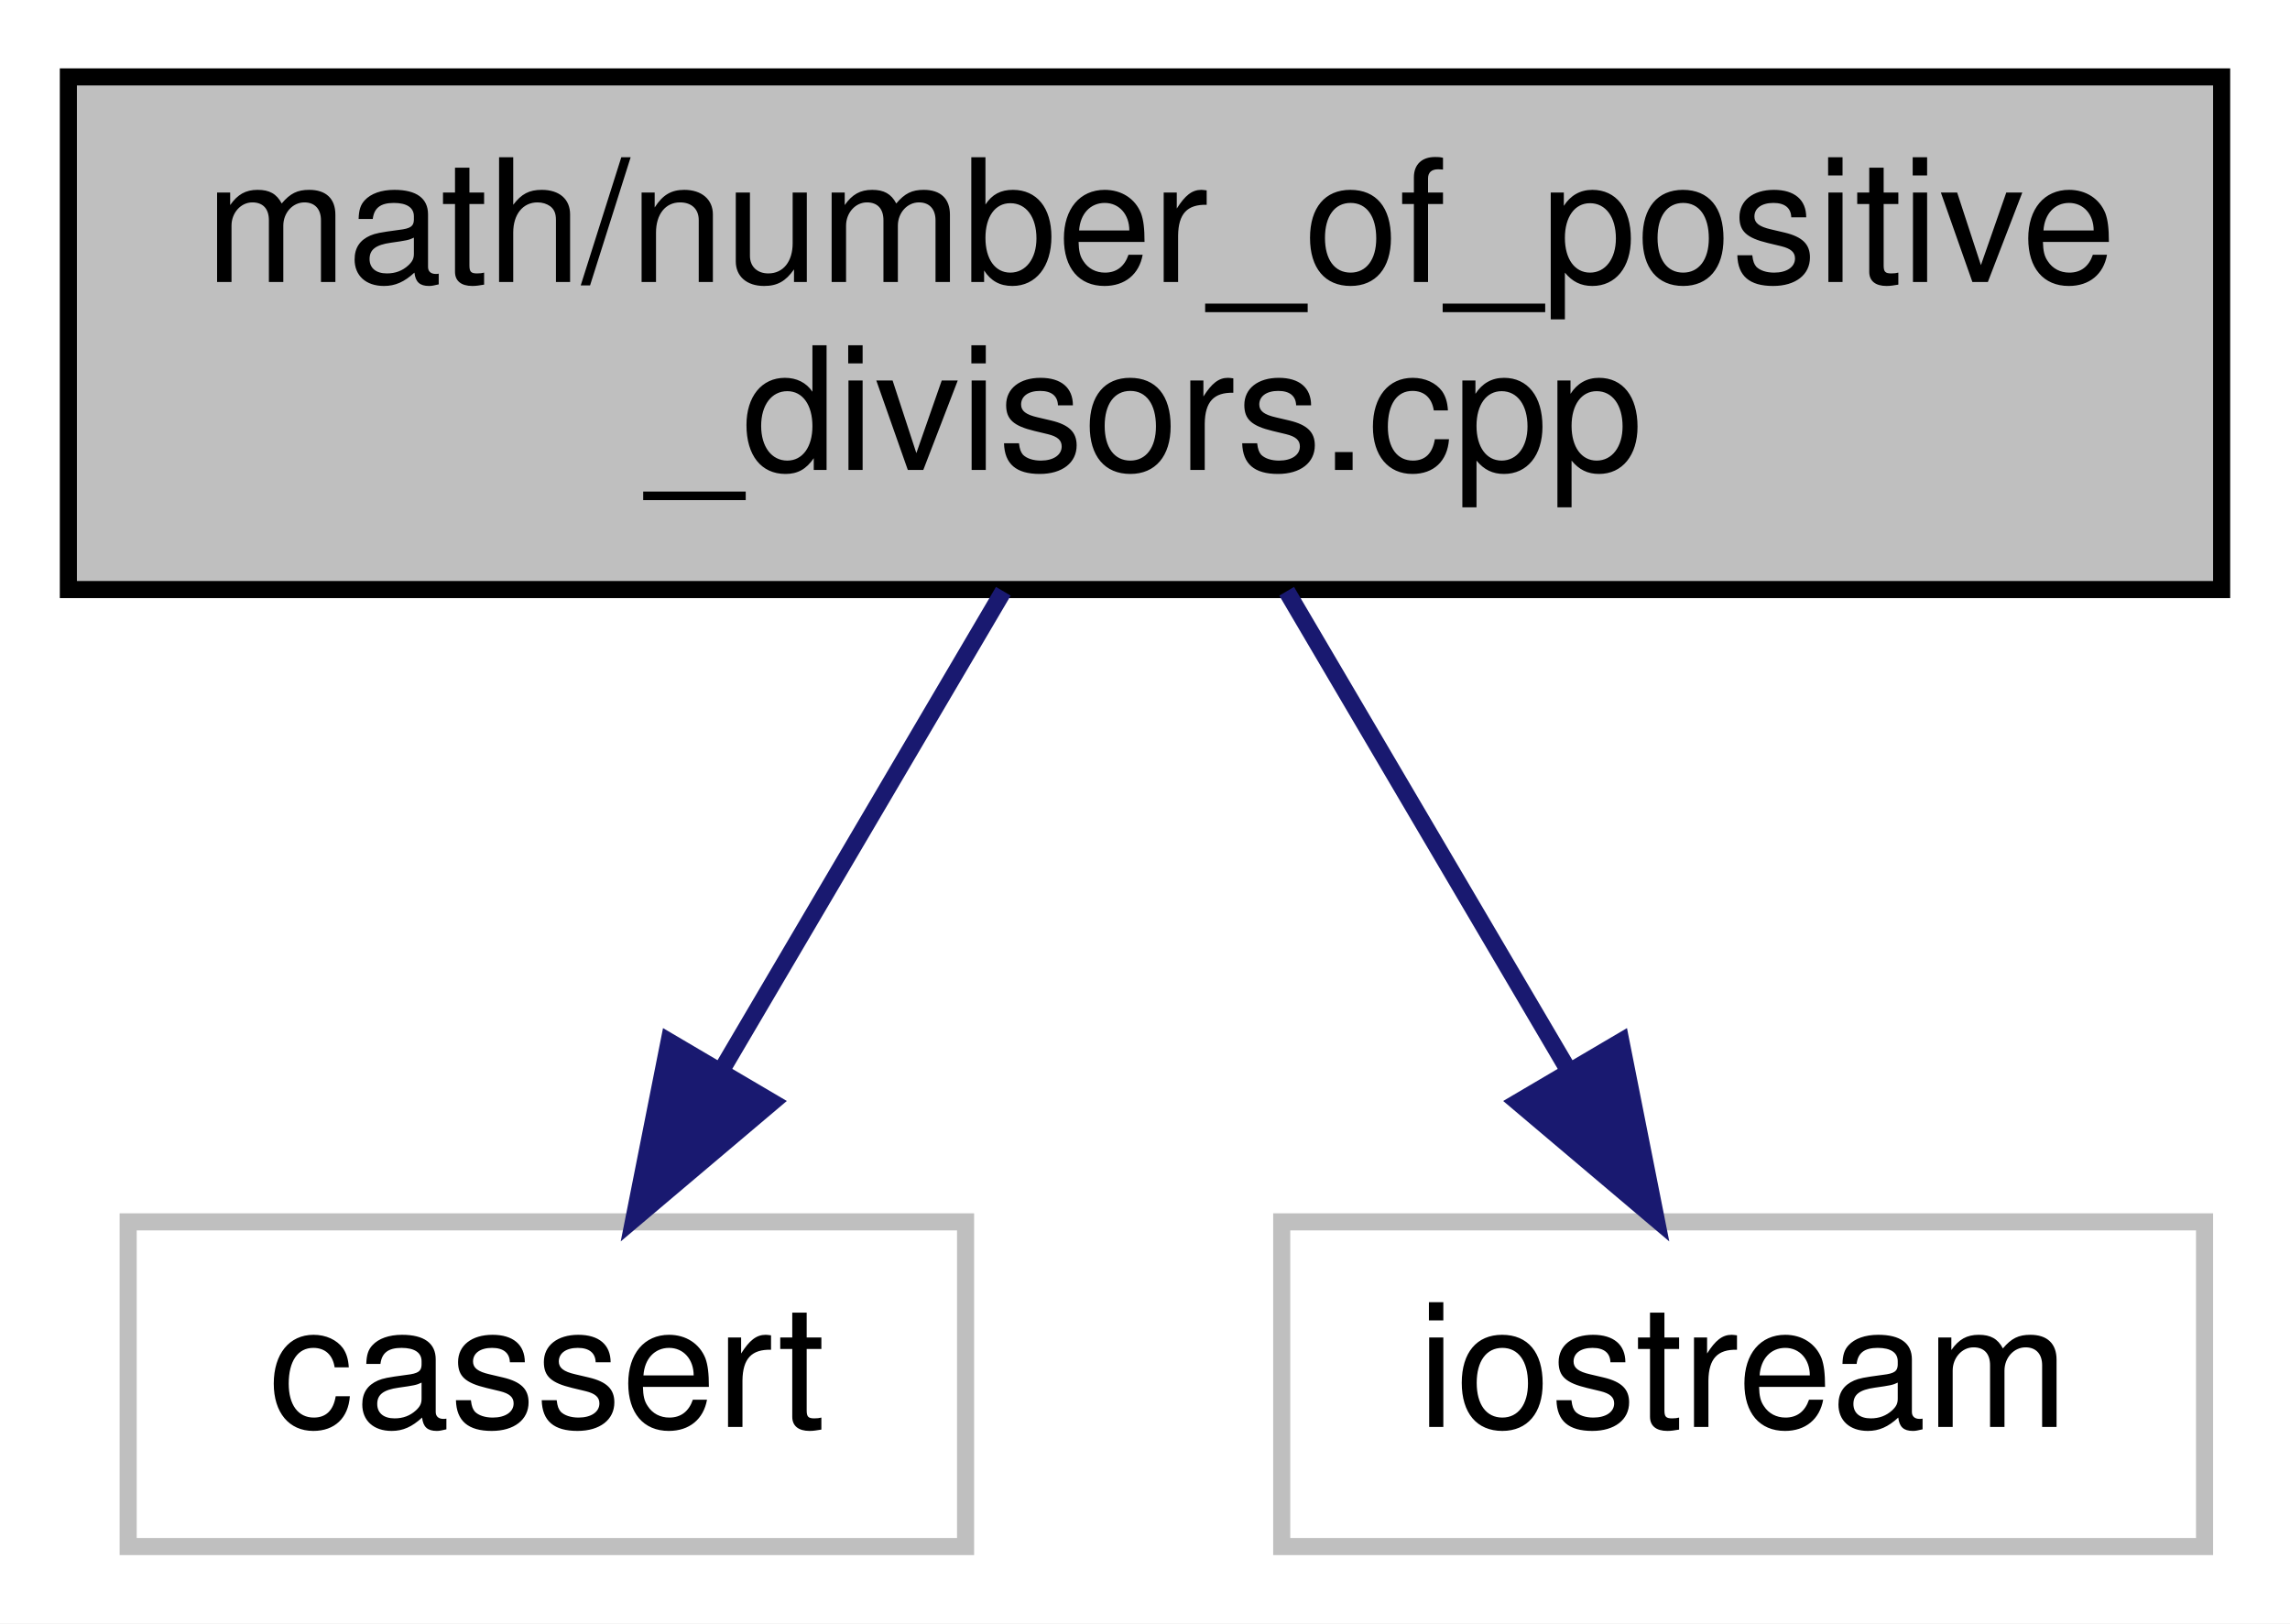
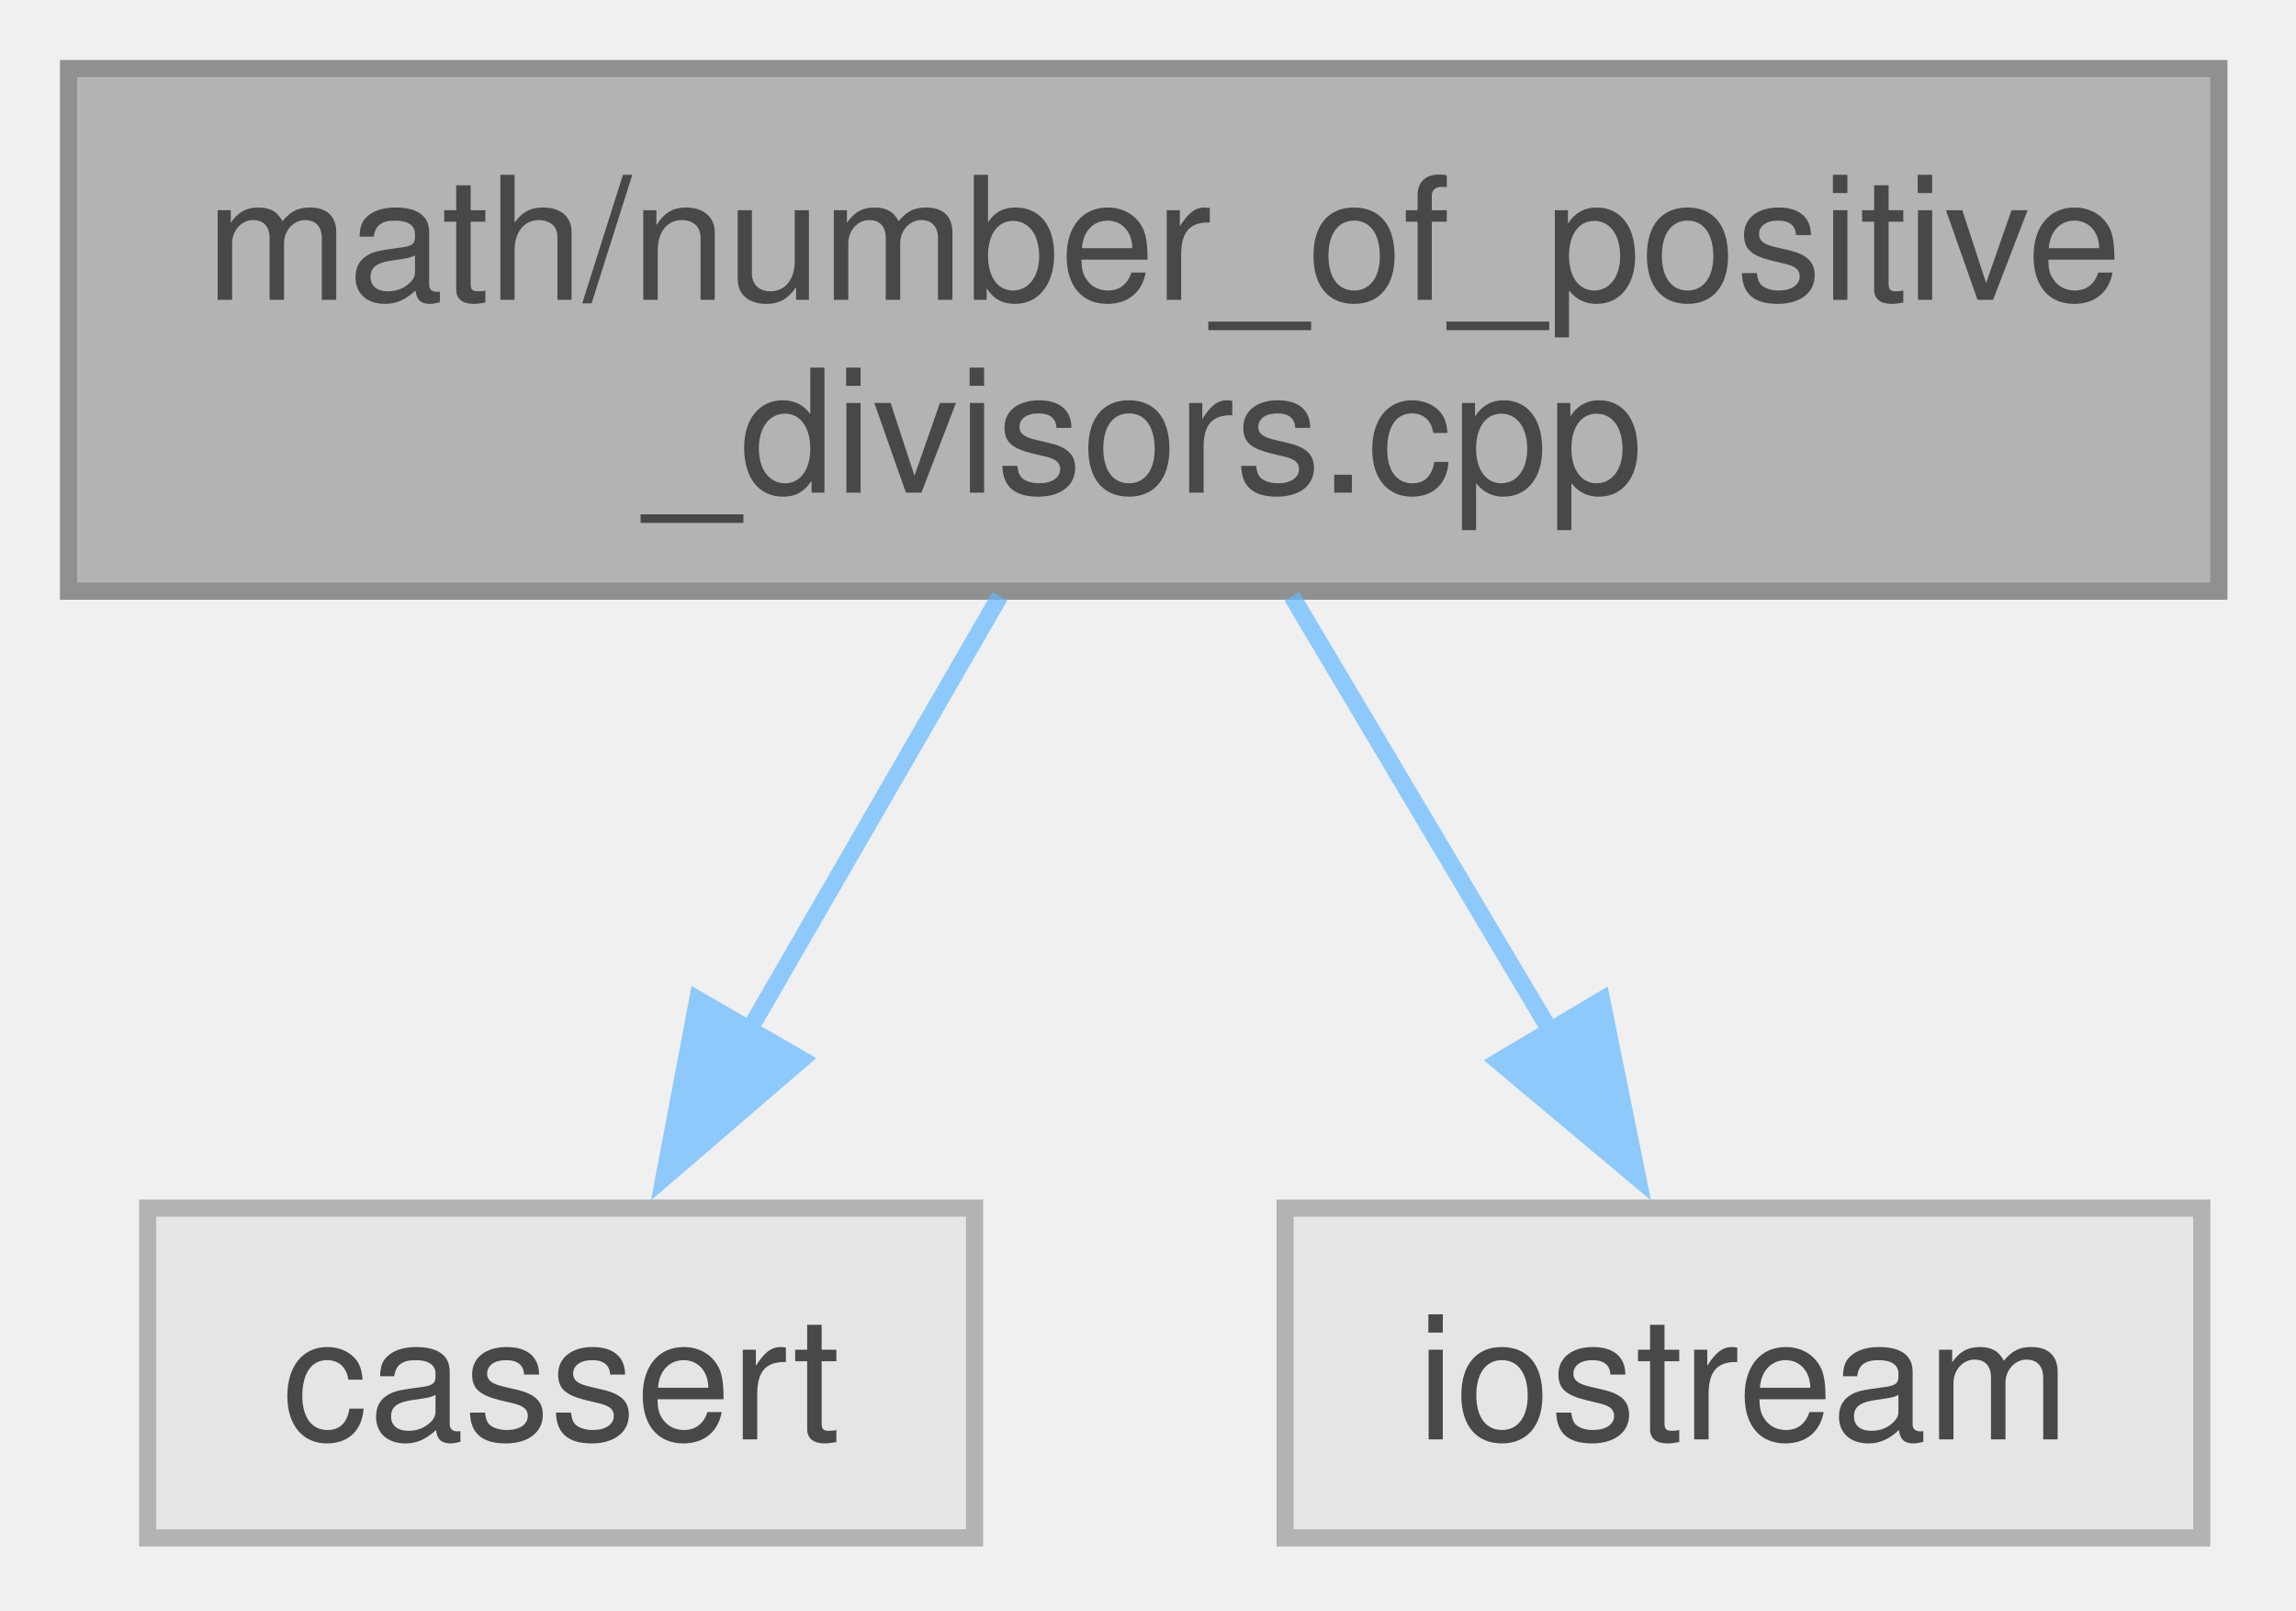
- <svg xmlns="http://www.w3.org/2000/svg" xmlns:xlink="http://www.w3.org/1999/xlink" width="134pt" height="95pt" viewBox="0.00 0.00 134.00 95.00">
-   <g id="graph0" class="graph" transform="scale(1 1) rotate(0) translate(4 91)">
-     <polygon fill="white" stroke="transparent" points="-4,4 -4,-91 130,-91 130,4 -4,4" />
-     <g id="node1" class="node">
-       <g id="a_node1">
-         <a xlink:title="C++ Program to calculate the number of positive divisors.">
-           <polygon fill="#bfbfbf" stroke="black" points="0,-56.5 0,-86.5 126,-86.5 126,-56.5 0,-56.5" />
-           <text text-anchor="start" x="8" y="-74.5" font-family="Helvetica,sans-Serif" font-size="10.00">math/number_of_positive</text>
-           <text text-anchor="middle" x="63" y="-63.5" font-family="Helvetica,sans-Serif" font-size="10.00">_divisors.cpp</text>
-         </a>
+ <svg xmlns="http://www.w3.org/2000/svg" xmlns:xlink="http://www.w3.org/1999/xlink" width="134pt" height="94pt" viewBox="0.00 0.00 134.00 94.00">
+   <svg id="main" version="1.1" xml:space="preserve">
+     <style type="text/css">
+ .node, .edge {opacity: 0.7;}
+ .node.selected, .edge.selected {opacity: 1;}
+ .edge:hover path { stroke: red; }
+ .edge:hover polygon { stroke: red; fill: red; }
+ </style>
+     <svg id="graph" class="graph">
+       <g id="graph0" class="graph" transform="scale(1 1) rotate(0) translate(4 89.75)">
+         <g id="Node000001" class="node">
+           <g id="a_Node000001">
+             <a xlink:title="C++ Program to calculate the number of positive divisors.">
+               <polygon fill="#999999" stroke="#666666" points="125.5,-85.75 0,-85.75 0,-55.25 125.5,-55.25 125.5,-85.75" />
+               <text xml:space="preserve" text-anchor="start" x="8" y="-72.25" font-family="Helvetica,sans-Serif" font-size="10.00">math/number_of_positive</text>
+               <text xml:space="preserve" text-anchor="middle" x="62.75" y="-61" font-family="Helvetica,sans-Serif" font-size="10.00">_divisors.cpp</text>
+             </a>
+           </g>
+         </g>
+         <g id="Node000002" class="node">
+           <g id="a_Node000002">
+             <a xlink:title=" ">
+               <polygon fill="#e0e0e0" stroke="#999999" points="52.88,-19.25 4.62,-19.25 4.62,0 52.88,0 52.88,-19.25" />
+               <text xml:space="preserve" text-anchor="middle" x="28.75" y="-5.75" font-family="Helvetica,sans-Serif" font-size="10.00">cassert</text>
+             </a>
+           </g>
+         </g>
+         <g id="edge1_Node000001_Node000002" class="edge">
+           <g id="a_edge1_Node000001_Node000002">
+             <a xlink:title=" ">
+               <path fill="none" stroke="#63b8ff" d="M54.35,-54.95C49.92,-47.28 44.43,-37.77 39.67,-29.54" />
+               <polygon fill="#63b8ff" stroke="#63b8ff" points="42.78,-27.92 34.75,-21.01 36.72,-31.42 42.78,-27.92" />
+             </a>
+           </g>
+         </g>
+         <g id="Node000003" class="node">
+           <g id="a_Node000003">
+             <a xlink:title=" ">
+               <polygon fill="#e0e0e0" stroke="#999999" points="124.5,-19.25 71,-19.25 71,0 124.5,0 124.5,-19.25" />
+               <text xml:space="preserve" text-anchor="middle" x="97.75" y="-5.75" font-family="Helvetica,sans-Serif" font-size="10.00">iostream</text>
+             </a>
+           </g>
+         </g>
+         <g id="edge2_Node000001_Node000003" class="edge">
+           <g id="a_edge2_Node000001_Node000003">
+             <a xlink:title=" ">
+               <path fill="none" stroke="#63b8ff" d="M71.4,-54.95C75.96,-47.28 81.61,-37.77 86.51,-29.54" />
+               <polygon fill="#63b8ff" stroke="#63b8ff" points="89.48,-31.39 91.58,-21 83.46,-27.81 89.48,-31.39" />
+             </a>
+           </g>
+         </g>
      </g>
-     </g>
-     <g id="node2" class="node">
-       <g id="a_node2">
-         <a xlink:title=" ">
-           <polygon fill="white" stroke="#bfbfbf" points="3.5,-0.5 3.5,-19.5 52.5,-19.5 52.5,-0.5 3.5,-0.5" />
-           <text text-anchor="middle" x="28" y="-7.5" font-family="Helvetica,sans-Serif" font-size="10.00">cassert</text>
-         </a>
-       </g>
-     </g>
-     <g id="edge1" class="edge">
-       <path fill="none" stroke="midnightblue" d="M54.71,-56.4C49.78,-48.02 43.49,-37.33 38.25,-28.42" />
-       <polygon fill="midnightblue" stroke="midnightblue" points="41.18,-26.5 33.09,-19.66 35.15,-30.05 41.18,-26.5" />
-     </g>
-     <g id="node3" class="node">
-       <g id="a_node3">
-         <a xlink:title=" ">
-           <polygon fill="white" stroke="#bfbfbf" points="71,-0.5 71,-19.5 125,-19.5 125,-0.5 71,-0.5" />
-           <text text-anchor="middle" x="98" y="-7.5" font-family="Helvetica,sans-Serif" font-size="10.00">iostream</text>
-         </a>
-       </g>
-     </g>
-     <g id="edge2" class="edge">
-       <path fill="none" stroke="midnightblue" d="M71.29,-56.4C76.22,-48.02 82.51,-37.33 87.75,-28.42" />
-       <polygon fill="midnightblue" stroke="midnightblue" points="90.85,-30.05 92.91,-19.66 84.82,-26.5 90.85,-30.05" />
-     </g>
-   </g>
+     </svg>
+   </svg>
+   <style type="text/css">
+ 
+ [data-mouse-over-selected='false'] { opacity: 0.7; }
+ [data-mouse-over-selected='true']  { opacity: 1.0; }
+ 
+ </style>
</svg>
